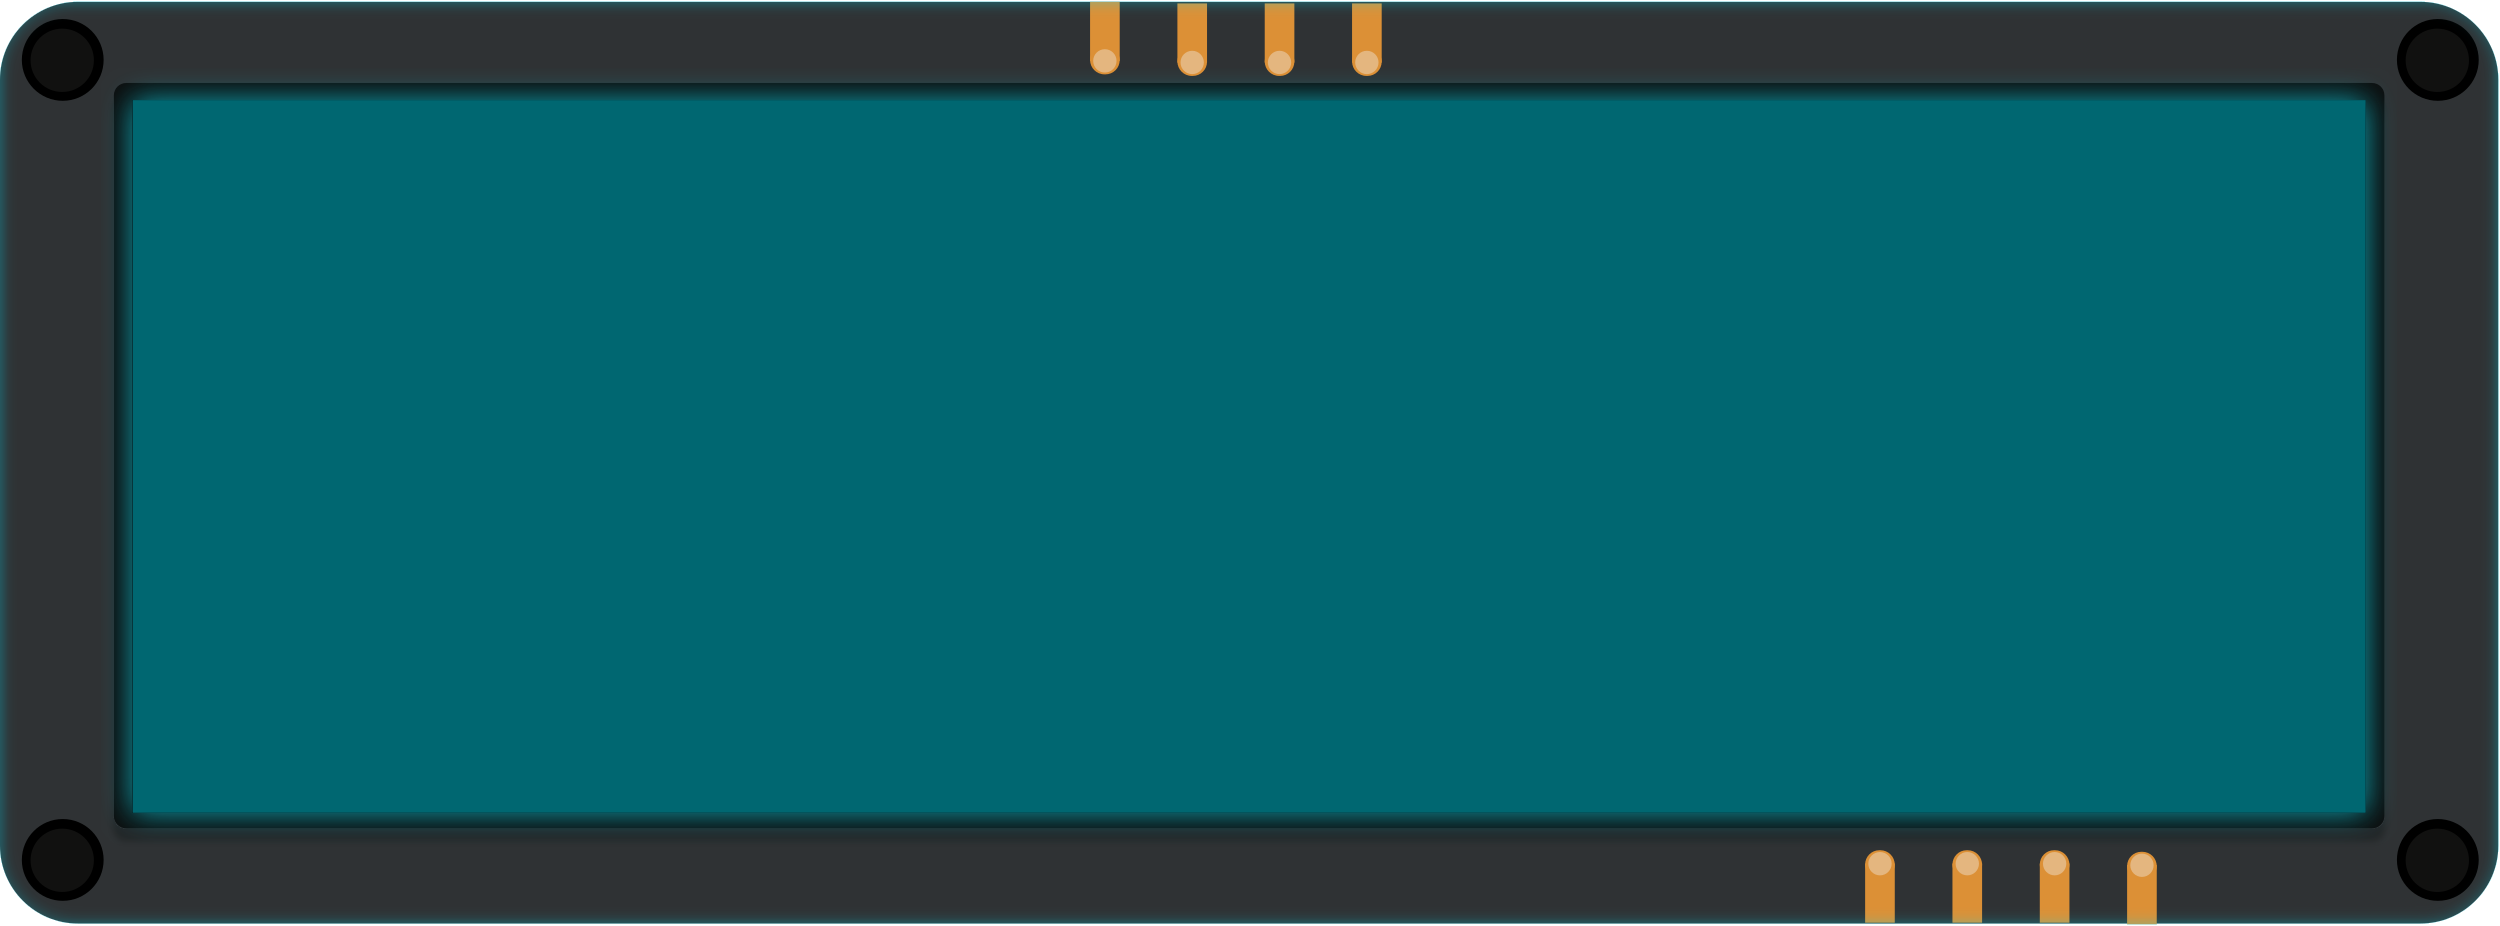
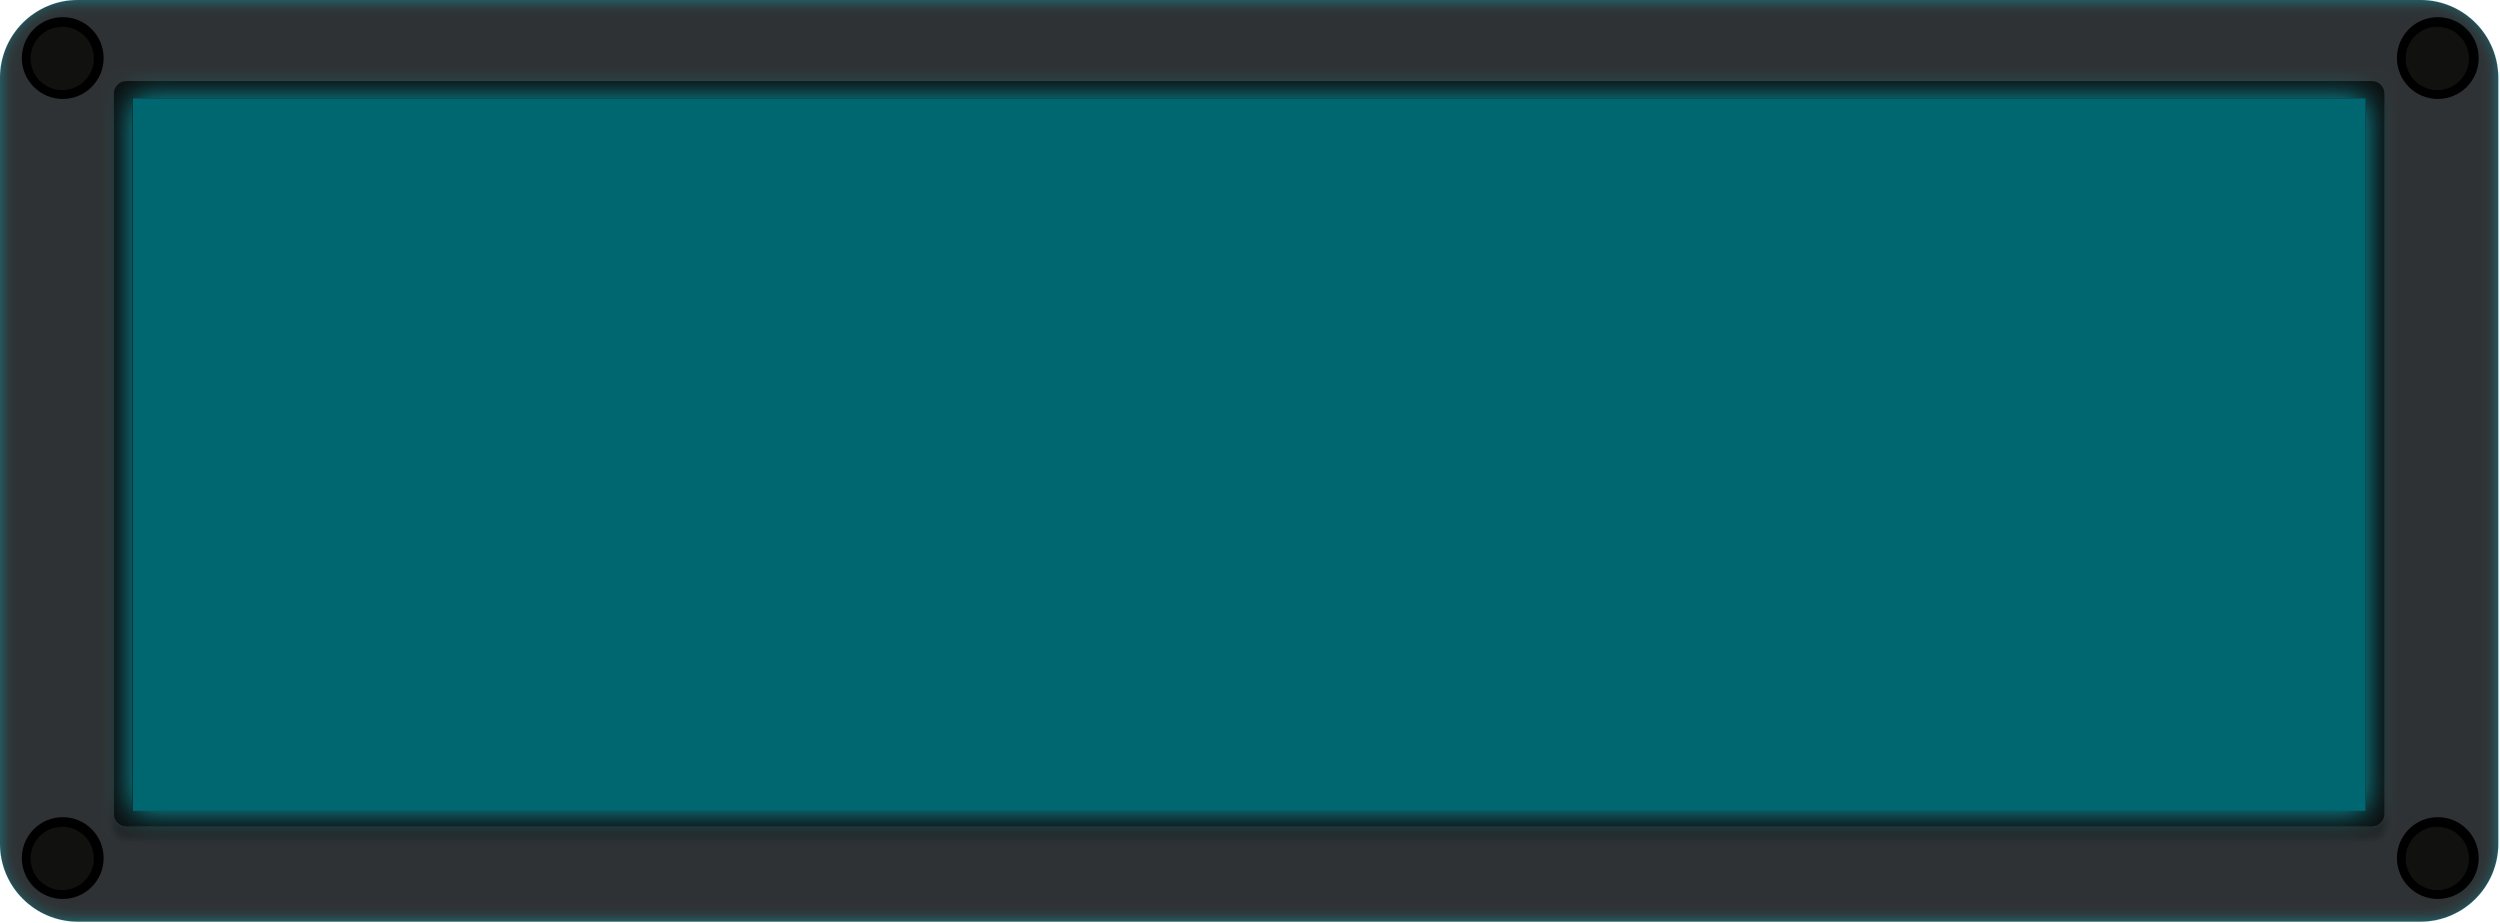
- <svg xmlns="http://www.w3.org/2000/svg" width="1323" height="490" viewBox="0 0 1323 490" fill="none">
-   <g filter="url(#filter0_i_636_1524)">
-     <rect y="0.984" width="1322.09" height="487.737" rx="41.264" fill="#2F3234" />
-     <g filter="url(#filter1_d_636_1524)">
-       <rect x="60.245" y="43.898" width="1201.6" height="394.481" rx="6.602" fill="#0C0C0C" />
+ <svg xmlns="http://www.w3.org/2000/svg" width="1323" height="488" viewBox="0 0 1323 488" fill="none">
+   <g filter="url(#filter0_i_1169_3782)">
+     <rect width="1322.09" height="487.737" rx="41.264" fill="#2F3234" />
+     <g filter="url(#filter1_d_1169_3782)">
+       <rect x="60.245" y="42.914" width="1201.6" height="394.481" rx="6.602" fill="#0C0C0C" />
    </g>
-     <g filter="url(#filter2_d_636_1524)">
-       <rect x="70.148" y="52.976" width="1181.79" height="377.15" fill="#006771" />
+     <g filter="url(#filter2_d_1169_3782)">
+       <rect x="70.148" y="51.991" width="1181.79" height="377.15" fill="#006771" />
    </g>
-     <path d="M1141.35 458.391C1141.35 462.605 1137.94 466.022 1133.72 466.022H1133.4C1129.13 466.022 1125.67 462.562 1125.67 458.293V458.293V458.293C1125.67 454.132 1129.05 450.76 1133.21 450.76H1133.72C1137.94 450.76 1141.35 454.176 1141.35 458.391V458.391Z" fill="#DC9036" />
-     <rect x="1141.35" y="489.13" width="15.68" height="31.36" transform="rotate(-180 1141.35 489.13)" fill="#DC9036" />
-     <rect x="1139.7" y="464.07" width="12.355" height="12.355" rx="6.178" transform="rotate(-180 1139.7 464.07)" fill="#E4B67F" />
-     <path d="M1095.14 457.565C1095.14 461.779 1091.72 465.196 1087.51 465.196H1087.19C1082.92 465.196 1079.46 461.735 1079.46 457.467V457.467V457.467C1079.46 453.306 1082.83 449.933 1086.99 449.933H1087.51C1091.72 449.933 1095.14 453.35 1095.14 457.565V457.565Z" fill="#DC9036" />
-     <rect x="1095.14" y="488.304" width="15.68" height="31.36" transform="rotate(-180 1095.14 488.304)" fill="#DC9036" />
-     <rect x="1093.49" y="463.244" width="12.355" height="12.355" rx="6.178" transform="rotate(-180 1093.49 463.244)" fill="#E4B67F" />
-     <path d="M1048.92 457.565C1048.92 461.779 1045.51 465.196 1041.29 465.196H1040.97C1036.7 465.196 1033.24 461.735 1033.24 457.467V457.467V457.467C1033.24 453.306 1036.62 449.933 1040.78 449.933H1041.29C1045.51 449.933 1048.92 453.35 1048.92 457.565V457.565Z" fill="#DC9036" />
-     <rect x="1048.92" y="488.304" width="15.68" height="31.36" transform="rotate(-180 1048.92 488.304)" fill="#DC9036" />
-     <rect x="1047.27" y="463.244" width="12.355" height="12.355" rx="6.178" transform="rotate(-180 1047.27 463.244)" fill="#E4B67F" />
-     <path d="M1002.71 457.565C1002.71 461.779 999.291 465.196 995.077 465.196H994.757C990.488 465.196 987.028 461.735 987.028 457.467V457.467V457.467C987.028 453.306 990.401 449.933 994.561 449.933H995.077C999.291 449.933 1002.71 453.35 1002.71 457.565V457.565Z" fill="#DC9036" />
-     <rect x="1002.71" y="488.304" width="15.68" height="31.36" transform="rotate(-180 1002.71 488.304)" fill="#DC9036" />
-     <rect x="1001.06" y="463.244" width="12.355" height="12.355" rx="6.178" transform="rotate(-180 1001.06 463.244)" fill="#E4B67F" />
-     <path d="M576.865 31.724C576.865 27.509 580.282 24.092 584.496 24.092H584.817C589.085 24.092 592.545 27.553 592.545 31.821V31.821V31.821C592.545 35.982 589.173 39.355 585.012 39.355H584.496C580.282 39.355 576.865 35.938 576.865 31.724V31.724Z" fill="#DC9036" />
-     <rect x="576.865" y="0.984" width="15.68" height="31.36" fill="#DC9036" />
-     <rect x="578.516" y="26.044" width="12.355" height="12.355" rx="6.178" fill="#E4B67F" />
-     <path d="M623.081 32.55C623.081 28.336 626.498 24.919 630.712 24.919H631.032C635.301 24.919 638.761 28.379 638.761 32.648V32.648V32.648C638.761 36.809 635.388 40.181 631.228 40.181H630.712C626.498 40.181 623.081 36.765 623.081 32.55V32.55Z" fill="#DC9036" />
-     <rect x="623.081" y="1.811" width="15.68" height="31.36" fill="#DC9036" />
-     <rect x="624.731" y="26.871" width="12.355" height="12.355" rx="6.178" fill="#E4B67F" />
-     <path d="M669.296 32.55C669.296 28.336 672.713 24.919 676.927 24.919H677.247C681.516 24.919 684.976 28.379 684.976 32.648V32.648V32.648C684.976 36.809 681.603 40.181 677.443 40.181H676.927C672.713 40.181 669.296 36.765 669.296 32.55V32.55Z" fill="#DC9036" />
-     <rect x="669.296" y="1.811" width="15.68" height="31.36" fill="#DC9036" />
-     <rect x="670.946" y="26.871" width="12.355" height="12.355" rx="6.178" fill="#E4B67F" />
-     <path d="M715.511 32.55C715.511 28.336 718.927 24.919 723.142 24.919H723.462C727.731 24.919 731.191 28.379 731.191 32.648V32.648V32.648C731.191 36.809 727.818 40.181 723.657 40.181H723.142C718.927 40.181 715.511 36.765 715.511 32.55V32.55Z" fill="#DC9036" />
-     <rect x="715.511" y="1.811" width="15.68" height="31.36" fill="#DC9036" />
-     <rect x="717.161" y="26.871" width="12.355" height="12.355" rx="6.178" fill="#E4B67F" />
-     <rect x="11.554" y="433.43" width="43.287" height="43.287" rx="21.643" fill="black" />
-     <rect x="1268.45" y="433.43" width="43.287" height="43.287" rx="21.643" fill="black" />
-     <rect x="11.554" y="10.063" width="43.287" height="43.287" rx="21.643" fill="black" />
-     <rect x="1268.45" y="10.063" width="43.287" height="43.287" rx="21.643" fill="black" />
-     <rect x="16.176" y="438.52" width="33.512" height="33.512" rx="16.756" fill="#111110" />
-     <rect x="1273.07" y="438.52" width="33.512" height="33.512" rx="16.756" fill="#111110" />
-     <rect x="16.176" y="15.155" width="33.512" height="33.512" rx="16.756" fill="#111110" />
-     <rect x="1273.07" y="15.155" width="33.512" height="33.512" rx="16.756" fill="#111110" />
+     <rect x="11.554" y="432.446" width="43.287" height="43.287" rx="21.643" fill="black" />
+     <rect x="1268.45" y="432.446" width="43.287" height="43.287" rx="21.643" fill="black" />
+     <rect x="11.554" y="9.079" width="43.287" height="43.287" rx="21.643" fill="black" />
+     <rect x="1268.45" y="9.079" width="43.287" height="43.287" rx="21.643" fill="black" />
+     <rect x="16.176" y="437.536" width="33.512" height="33.512" rx="16.756" fill="#111110" />
+     <rect x="1273.07" y="437.536" width="33.512" height="33.512" rx="16.756" fill="#111110" />
+     <rect x="16.176" y="14.171" width="33.512" height="33.512" rx="16.756" fill="#111110" />
+     <rect x="1273.07" y="14.171" width="33.512" height="33.512" rx="16.756" fill="#111110" />
  </g>
  <defs>
-     <filter id="filter0_i_636_1524" x="0" y="0.984" width="1322.09" height="488.146" filterUnits="userSpaceOnUse" color-interpolation-filters="sRGB">
+     <filter id="filter0_i_1169_3782" x="0" y="0" width="1322.09" height="487.737" filterUnits="userSpaceOnUse" color-interpolation-filters="sRGB">
      <feFlood flood-opacity="0" result="BackgroundImageFix" />
      <feBlend mode="normal" in="SourceGraphic" in2="BackgroundImageFix" result="shape" />
      <feColorMatrix in="SourceAlpha" type="matrix" values="0 0 0 0 0 0 0 0 0 0 0 0 0 0 0 0 0 0 127 0" result="hardAlpha" />
      <feOffset />
      <feGaussianBlur stdDeviation="4.126" />
      <feComposite in2="hardAlpha" operator="arithmetic" k2="-1" k3="1" />
      <feColorMatrix type="matrix" values="0 0 0 0 0 0 0 0 0 0.9 0 0 0 0 1 0 0 0 0.3 0" />
-       <feBlend mode="normal" in2="shape" result="effect1_innerShadow_636_1524" />
+       <feBlend mode="normal" in2="shape" result="effect1_innerShadow_1169_3782" />
    </filter>
-     <filter id="filter1_d_636_1524" x="56.944" y="43.898" width="1208.2" height="404.384" filterUnits="userSpaceOnUse" color-interpolation-filters="sRGB">
+     <filter id="filter1_d_1169_3782" x="56.944" y="42.914" width="1208.2" height="404.384" filterUnits="userSpaceOnUse" color-interpolation-filters="sRGB">
      <feFlood flood-opacity="0" result="BackgroundImageFix" />
      <feColorMatrix in="SourceAlpha" type="matrix" values="0 0 0 0 0 0 0 0 0 0 0 0 0 0 0 0 0 0 127 0" result="hardAlpha" />
      <feOffset dy="6.602" />
      <feGaussianBlur stdDeviation="1.651" />
      <feComposite in2="hardAlpha" operator="out" />
      <feColorMatrix type="matrix" values="0 0 0 0 0 0 0 0 0 0 0 0 0 0 0 0 0 0 0.25 0" />
-       <feBlend mode="normal" in2="BackgroundImageFix" result="effect1_dropShadow_636_1524" />
-       <feBlend mode="normal" in="SourceGraphic" in2="effect1_dropShadow_636_1524" result="shape" />
+       <feBlend mode="normal" in2="BackgroundImageFix" result="effect1_dropShadow_1169_3782" />
+       <feBlend mode="normal" in="SourceGraphic" in2="effect1_dropShadow_1169_3782" result="shape" />
    </filter>
-     <filter id="filter2_d_636_1524" x="53.643" y="36.47" width="1214.8" height="410.161" filterUnits="userSpaceOnUse" color-interpolation-filters="sRGB">
+     <filter id="filter2_d_1169_3782" x="53.643" y="35.486" width="1214.8" height="410.161" filterUnits="userSpaceOnUse" color-interpolation-filters="sRGB">
      <feFlood flood-opacity="0" result="BackgroundImageFix" />
      <feColorMatrix in="SourceAlpha" type="matrix" values="0 0 0 0 0 0 0 0 0 0 0 0 0 0 0 0 0 0 127 0" result="hardAlpha" />
      <feOffset />
      <feGaussianBlur stdDeviation="8.253" />
      <feComposite in2="hardAlpha" operator="out" />
      <feColorMatrix type="matrix" values="0 0 0 0 0.059 0 0 0 0 0.639 0 0 0 0 0.694 0 0 0 1 0" />
-       <feBlend mode="normal" in2="BackgroundImageFix" result="effect1_dropShadow_636_1524" />
-       <feBlend mode="normal" in="SourceGraphic" in2="effect1_dropShadow_636_1524" result="shape" />
+       <feBlend mode="normal" in2="BackgroundImageFix" result="effect1_dropShadow_1169_3782" />
+       <feBlend mode="normal" in="SourceGraphic" in2="effect1_dropShadow_1169_3782" result="shape" />
    </filter>
  </defs>
</svg>
